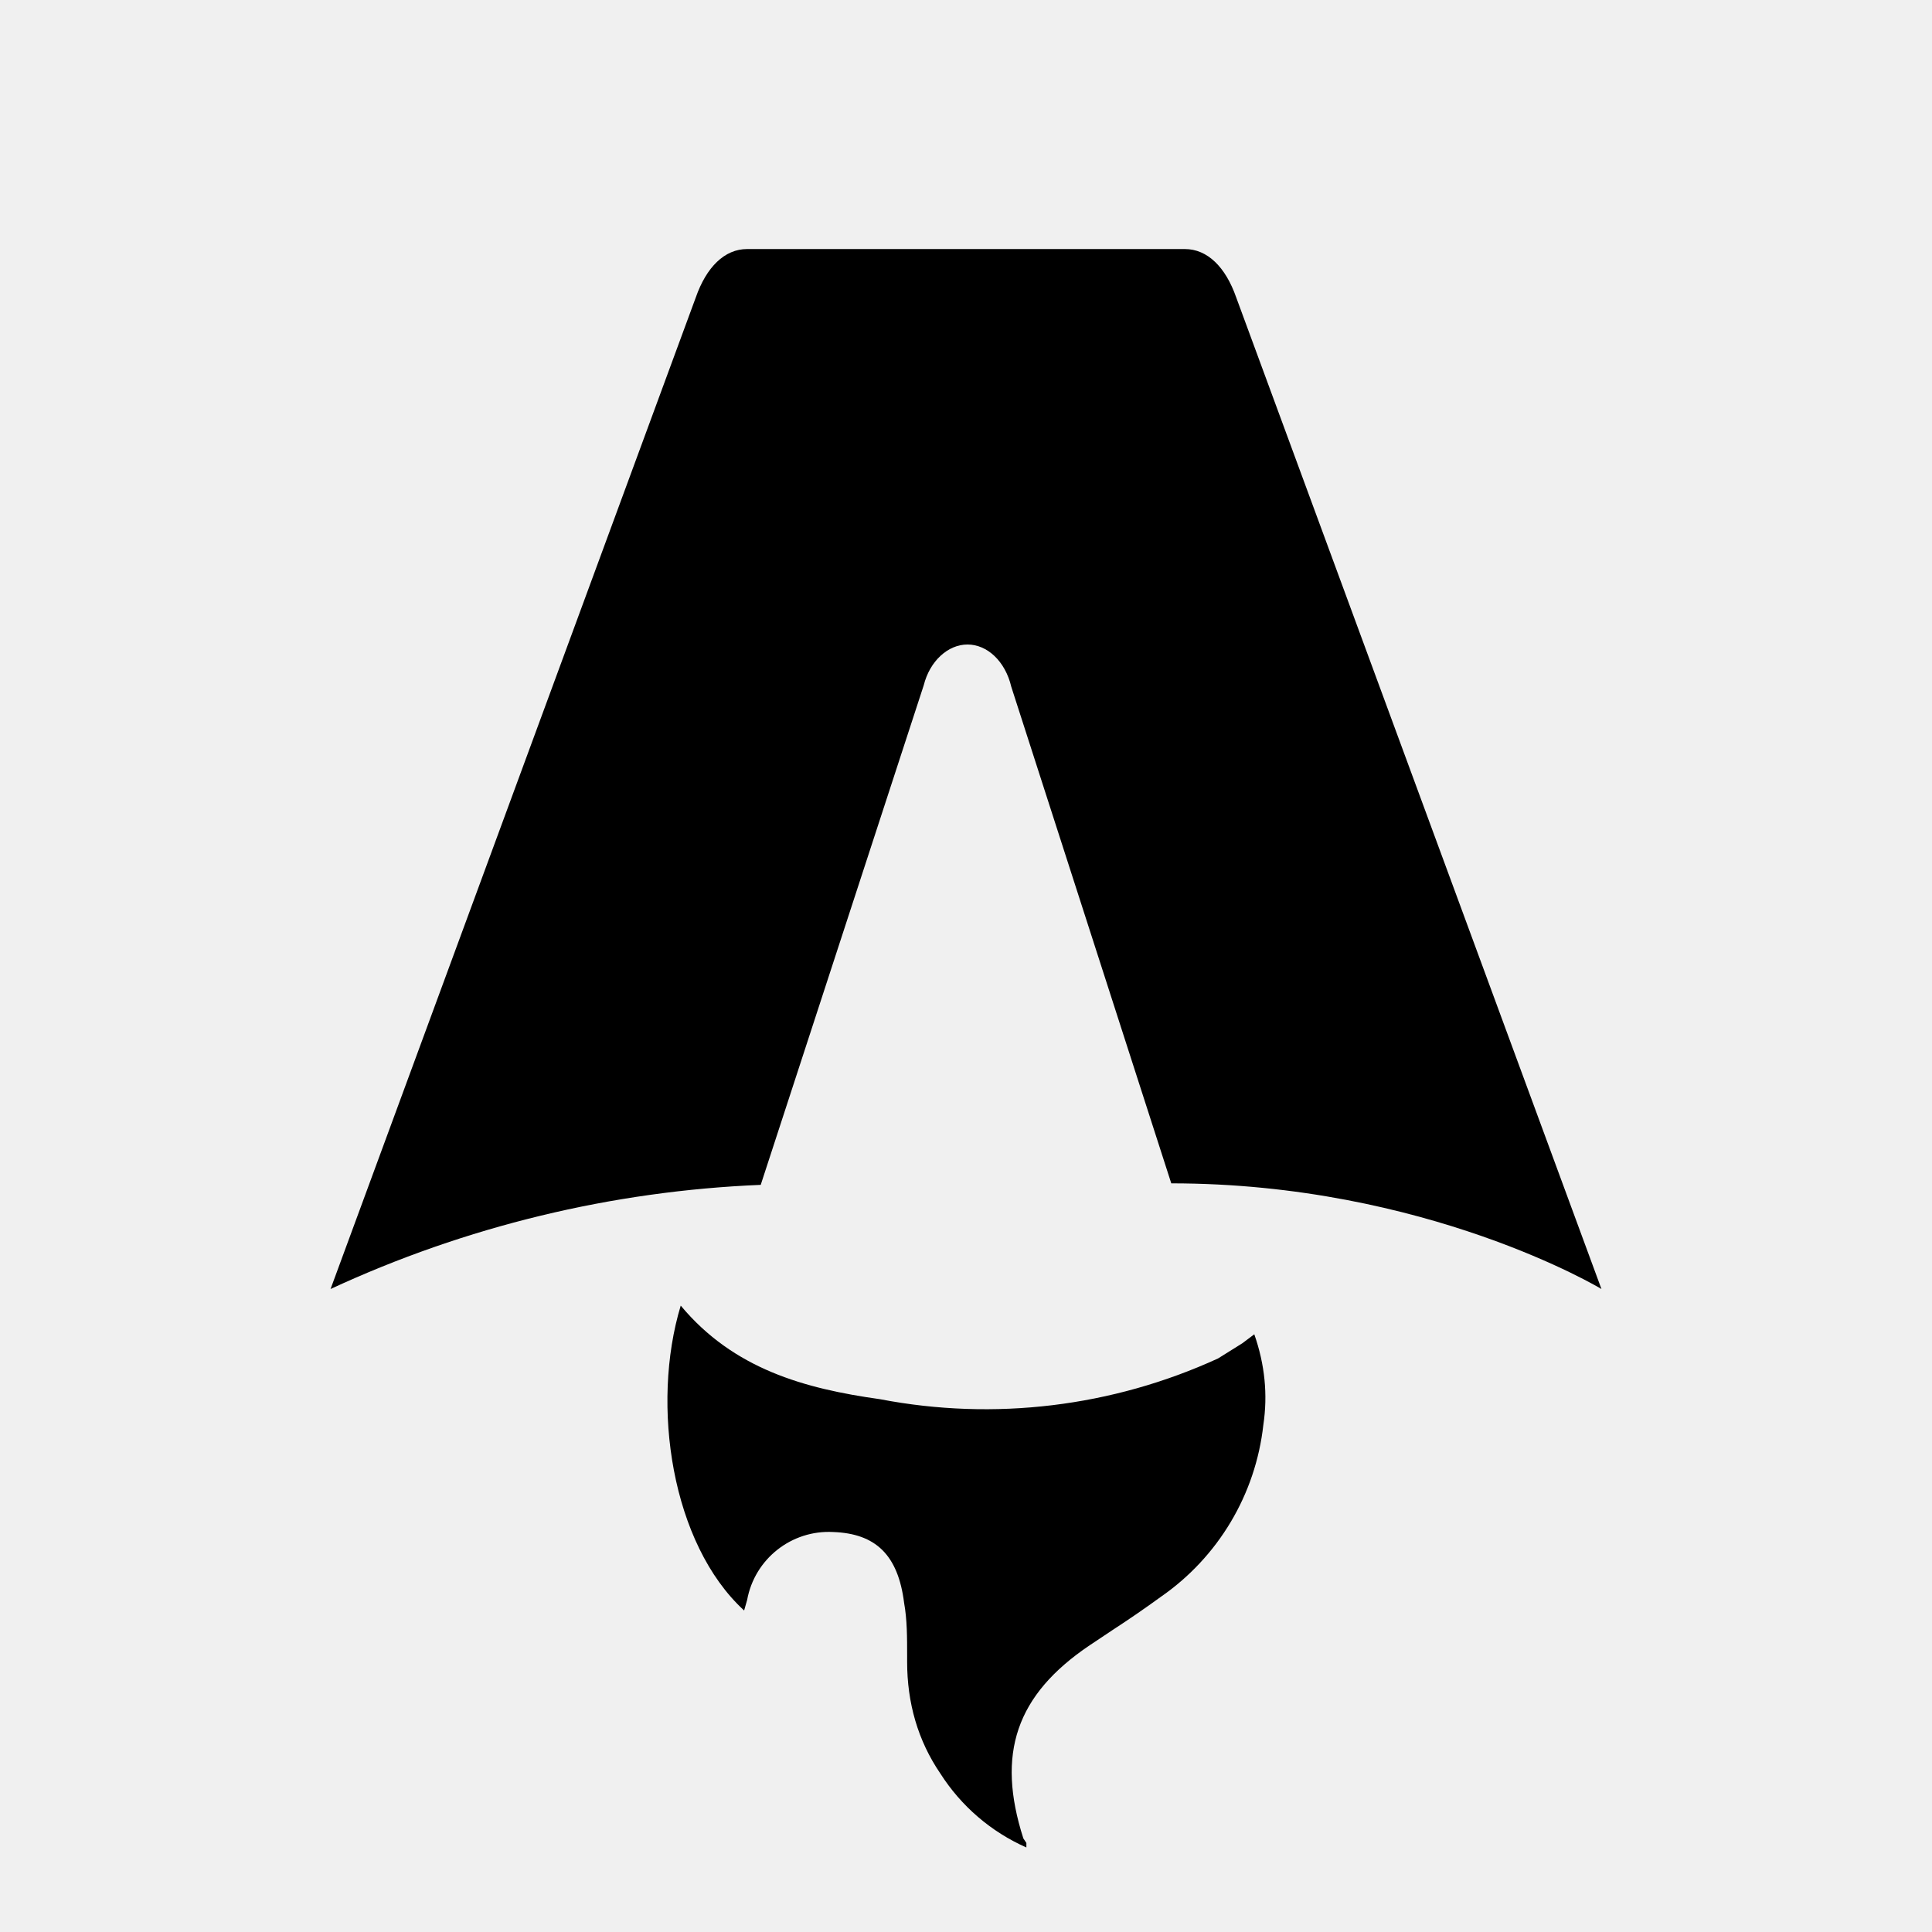
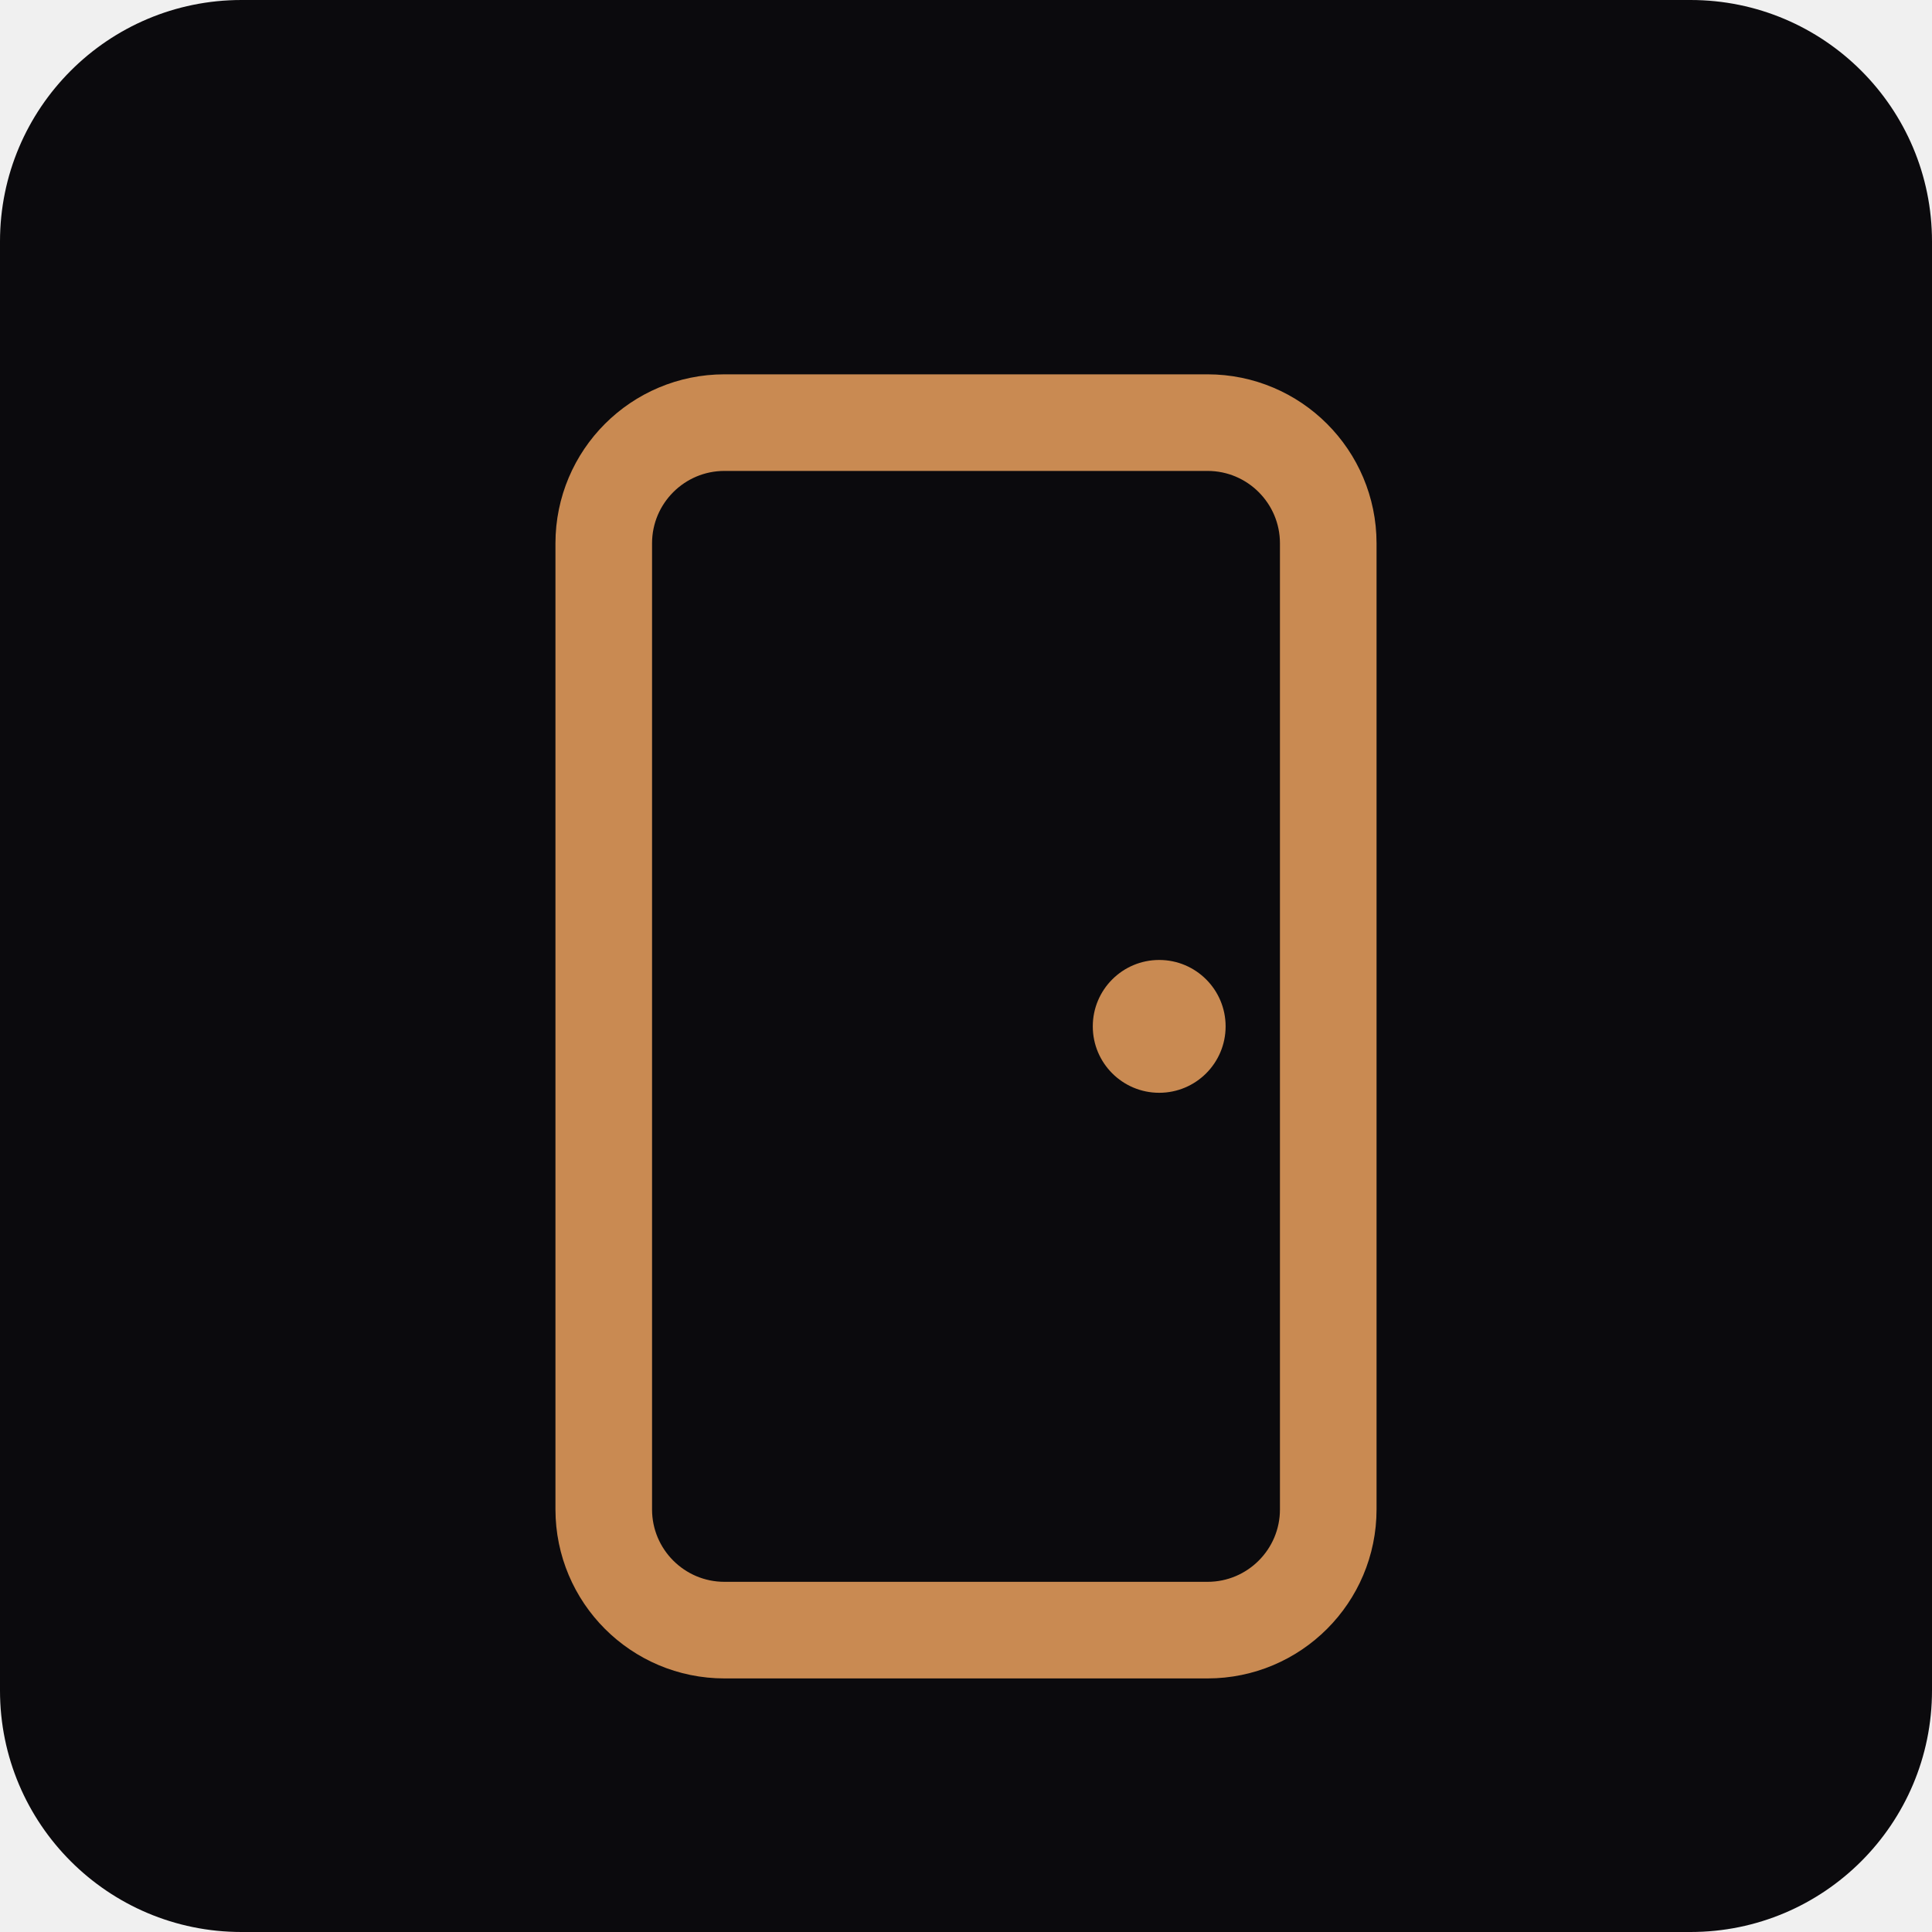
- <svg xmlns="http://www.w3.org/2000/svg" fill="none" viewBox="0 0 128 128">
-   <path d="M50.4 78.5a75.1 75.1 0 0 0-28.5 6.9l24.2-65.7c.7-2 1.9-3.2 3.4-3.2h29c1.5 0 2.7 1.2 3.4 3.2l24.2 65.7s-11.6-7-28.5-7L67 45.5c-.4-1.7-1.6-2.8-2.9-2.8-1.3 0-2.5 1.1-2.9 2.7L50.4 78.5Zm-1.1 28.2Zm-4.2-20.2c-2 6.6-.6 15.8 4.2 20.2a17.5 17.5 0 0 1 .2-.7 5.5 5.5 0 0 1 5.7-4.5c2.8.1 4.3 1.5 4.7 4.7.2 1.1.2 2.3.2 3.5v.4c0 2.7.7 5.2 2.2 7.4a13 13 0 0 0 5.7 4.9v-.3l-.2-.3c-1.8-5.6-.5-9.5 4.4-12.8l1.5-1a73 73 0 0 0 3.2-2.2 16 16 0 0 0 6.8-11.4c.3-2 .1-4-.6-6l-.8.6-1.6 1a37 37 0 0 1-22.4 2.7c-5-.7-9.7-2-13.2-6.2Z" />
-   <style>
-         path { fill: #000; }
-         @media (prefers-color-scheme: dark) {
-             path { fill: #FFF; }
-         }
-     </style>
+ <svg xmlns="http://www.w3.org/2000/svg" viewBox="0 0 32 32">
+   <rect width="32" height="32" rx="4" fill="#0b0a0d" />
+   <rect x="10" y="7" width="12" height="20" rx="2" fill="none" stroke="#c98a52" stroke-width="1.6" />
+   <circle cx="19.2" cy="17" r="1.1" fill="#c98a52" />
</svg>
